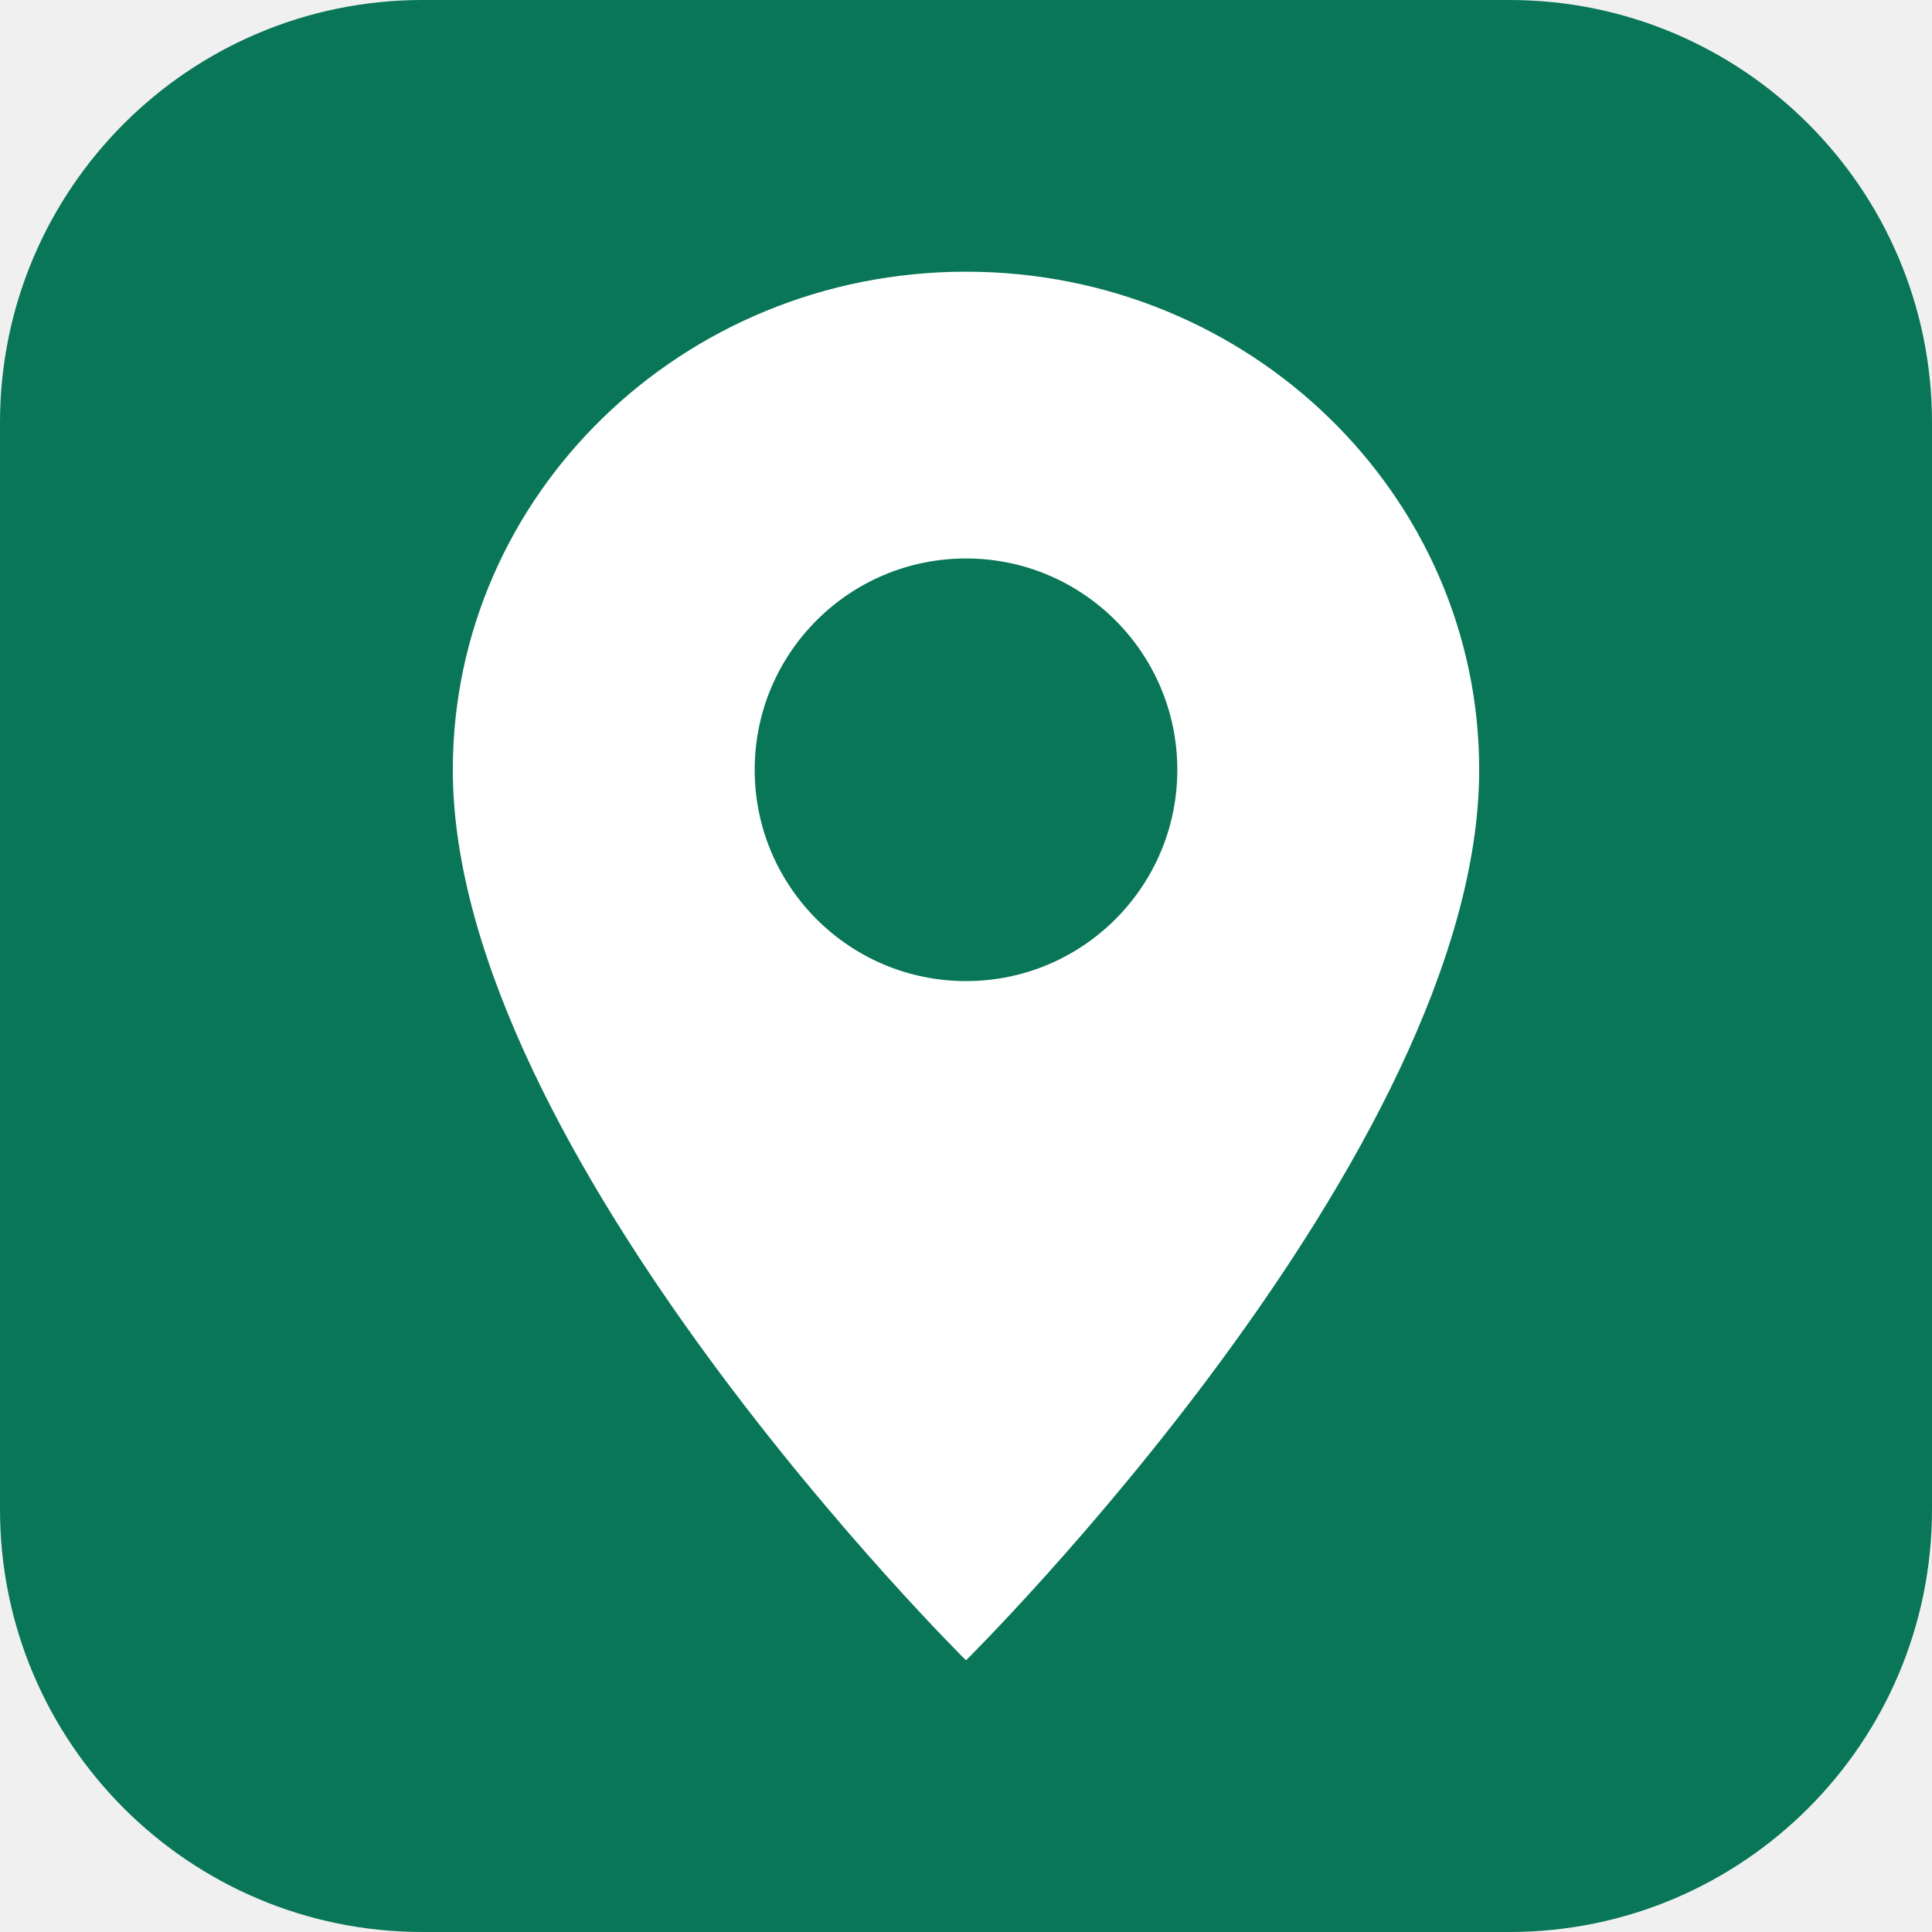
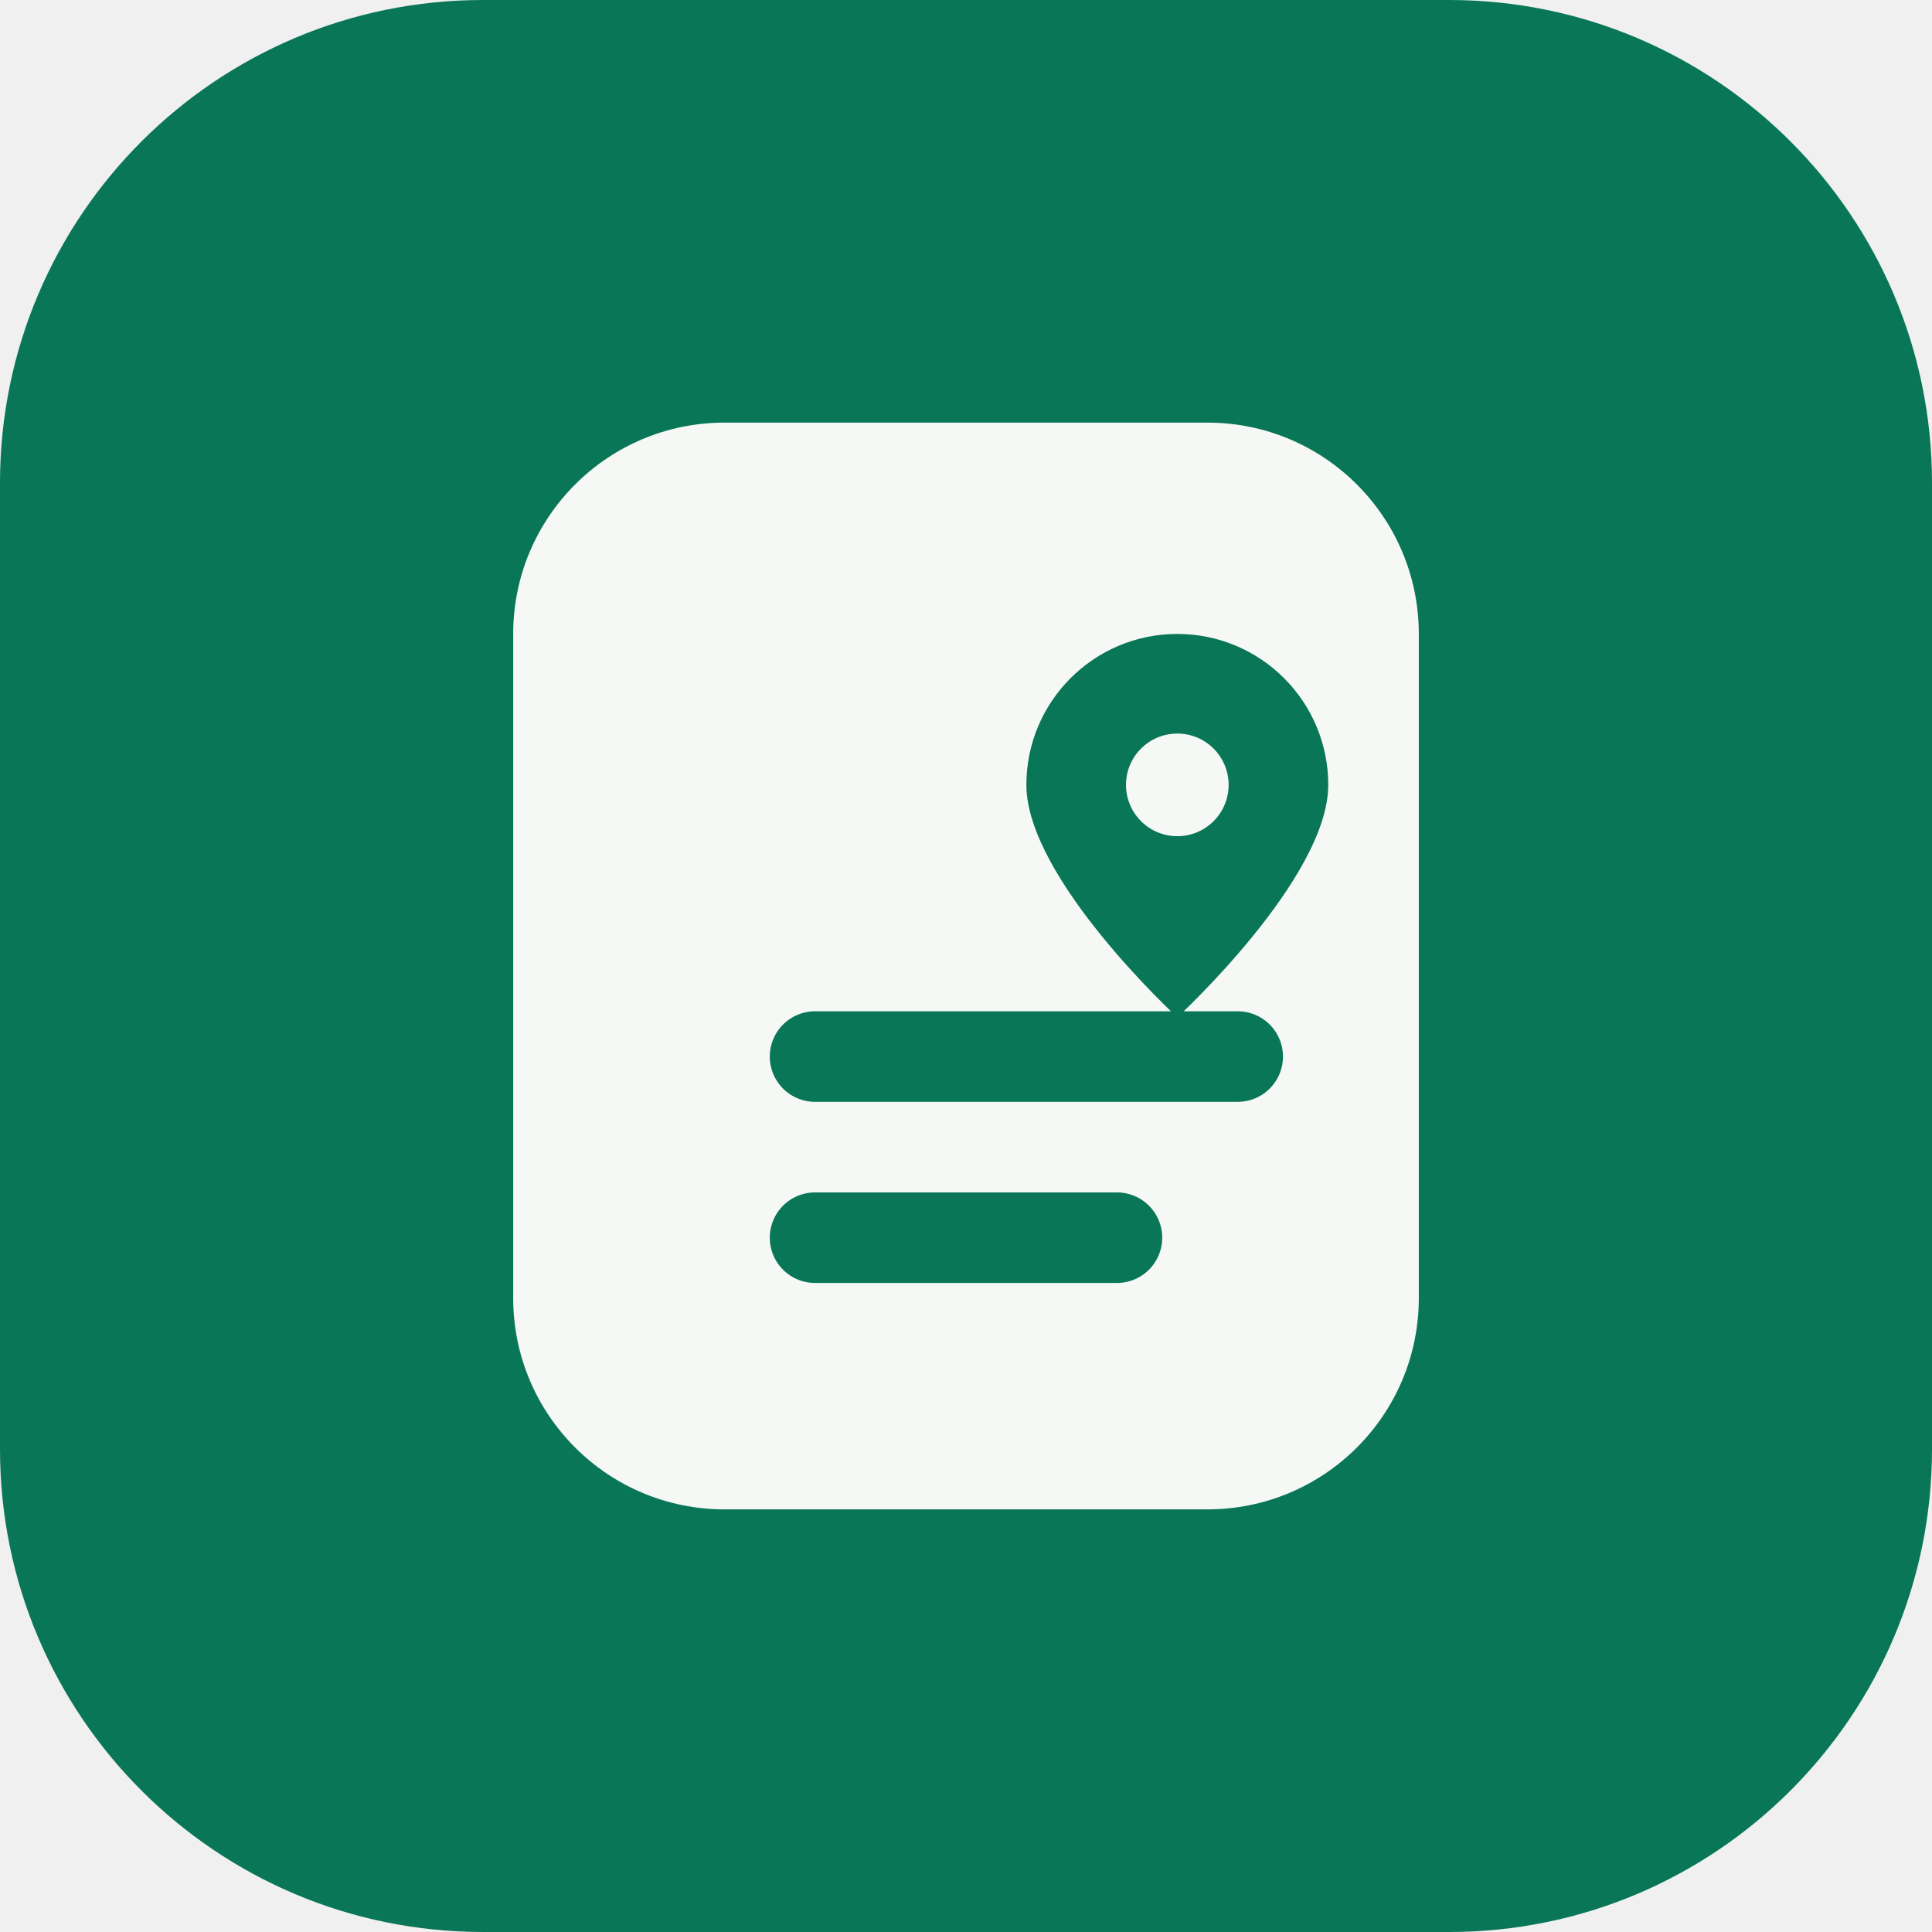
<svg xmlns="http://www.w3.org/2000/svg" viewBox="0 0 64 64">
-   <rect width="64" height="64" rx="14" fill="#087657" />
-   <path fill="#fff" d="M32 9c-9.4 0-17 7.4-17 16.5C15 38.2 32 55 32 55s17-16.8 17-29.5C49 16.4 41.4 9 32 9Zm0 23.5a7 7 0 1 1 0-14 7 7 0 0 1 0 14Z" />
+   <rect width="64" height="64" rx="16" fill="#087657" />
+   <rect x="17" y="14" width="30" height="36" rx="7" fill="#f6f8f5" />
+   <path d="M27 35h14M27 41h10" fill="none" stroke="#087657" stroke-linecap="round" stroke-width="3" />
+   <path d="M39 21a5 5 0 0 0-5 5c0 3.1 5 7.7 5 7.7s5-4.6 5-7.7a5 5 0 0 0-5-5Z" fill="#087657" />
+   <circle cx="39" cy="26" r="1.7" fill="#f6f8f5" />
</svg>
